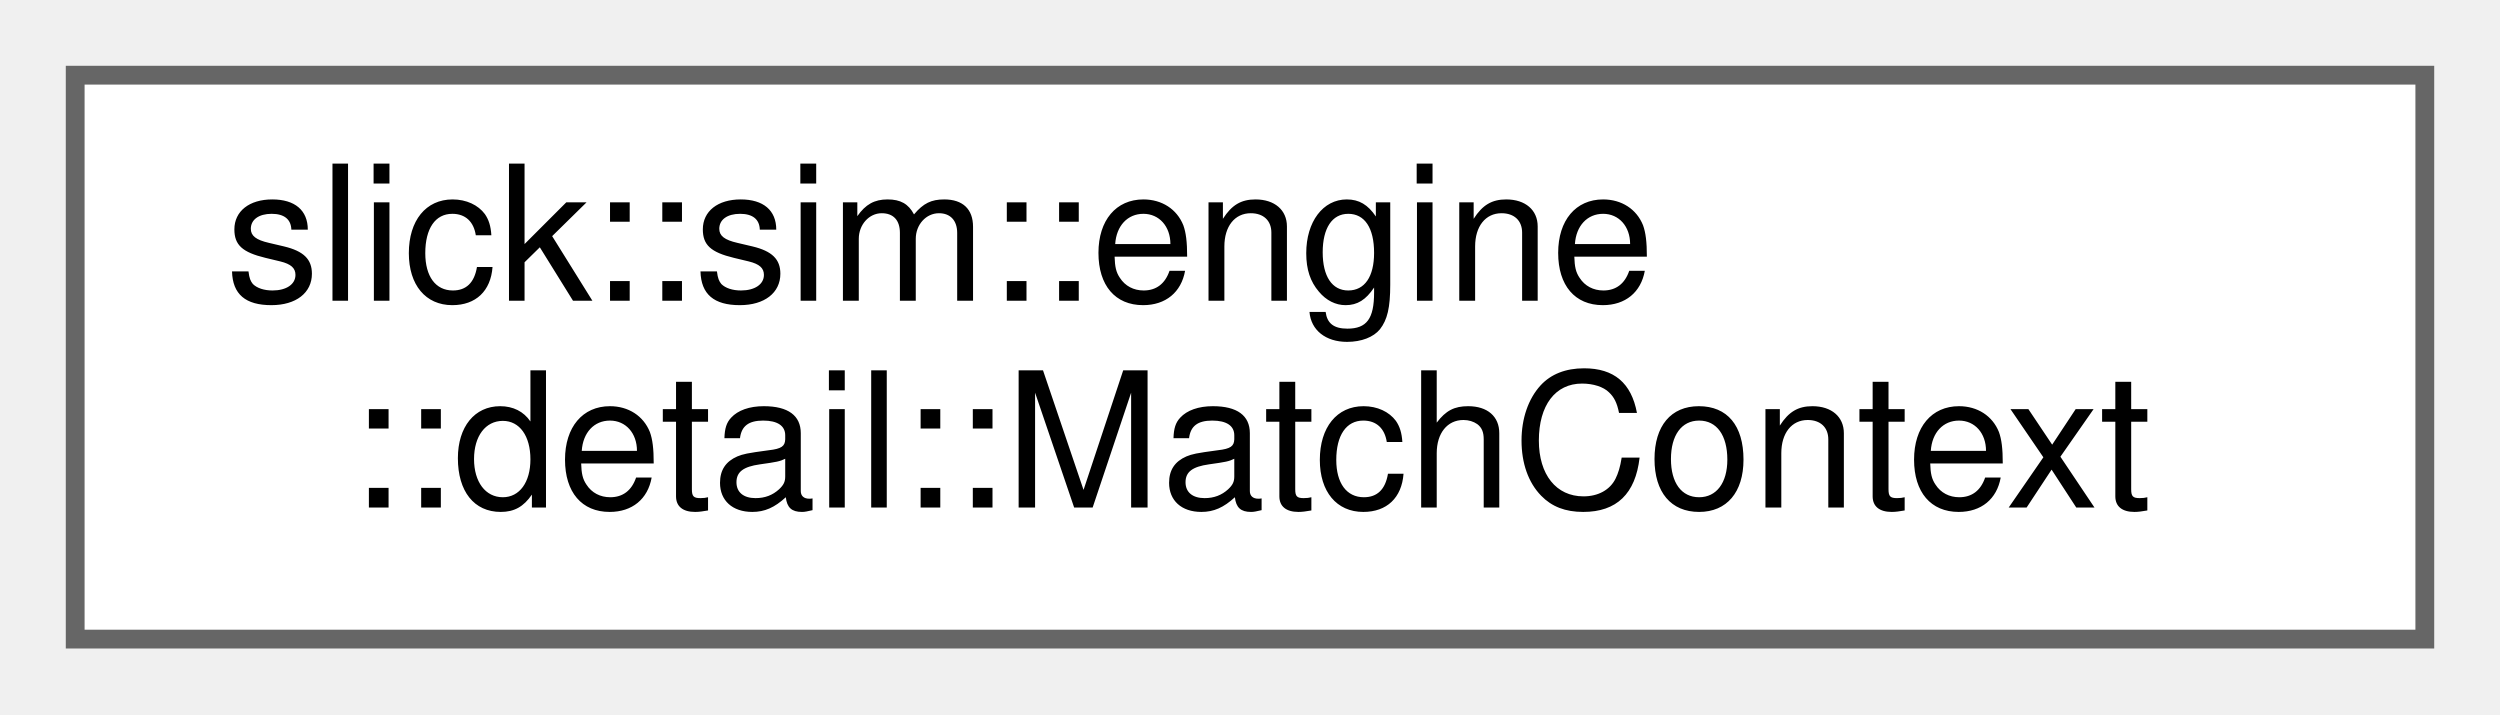
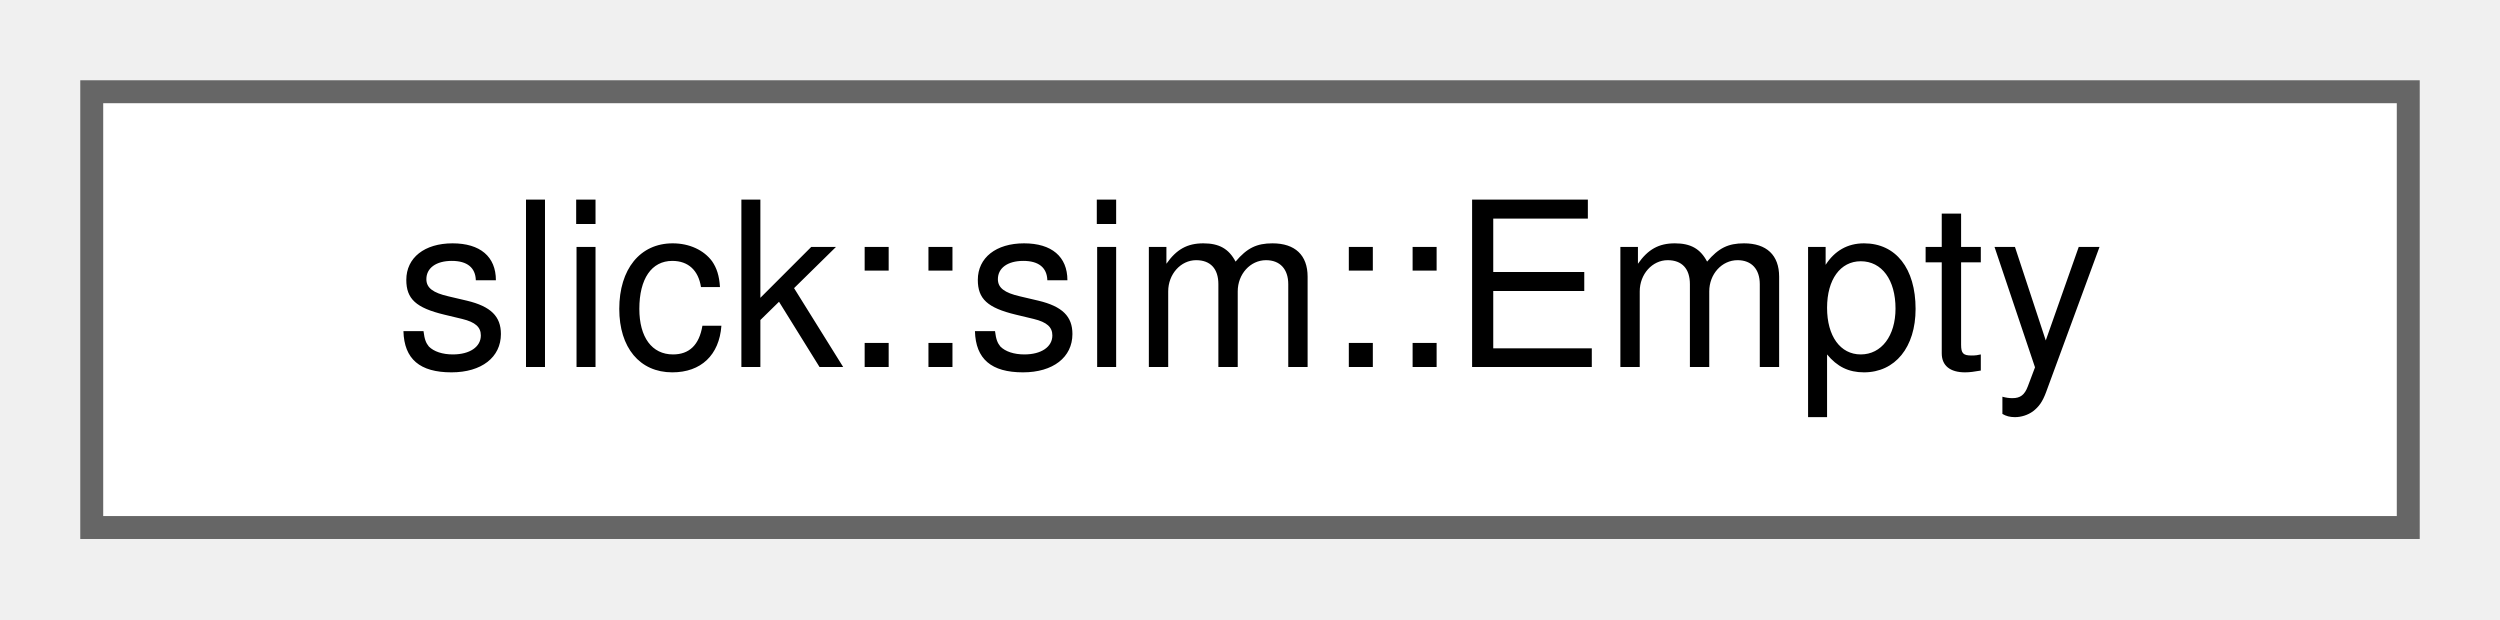
- <svg xmlns="http://www.w3.org/2000/svg" xmlns:xlink="http://www.w3.org/1999/xlink" width="133pt" height="38pt" viewBox="0.00 0.00 133.00 38.00">
-   <g id="graph0" class="graph" transform="scale(1 1) rotate(0) translate(4 34)">
+ <svg xmlns="http://www.w3.org/2000/svg" xmlns:xlink="http://www.w3.org/1999/xlink" width="109pt" height="27pt" viewBox="0.00 0.00 109.00 27.00">
+   <g id="graph0" class="graph" transform="scale(1 1) rotate(0) translate(4 23)">
    <g id="Node000000" class="node">
      <g id="a_Node000000">
-         <a xlink:href="structslick_1_1sim_1_1engine_1_1detail_1_1MatchContext.html" target="_top" xlink:title="State one match() call carries through its fills.">
-           <polygon fill="white" stroke="#666666" points="125,-30 0,-30 0,0 125,0 125,-30" />
-           <text text-anchor="start" x="8" y="-18" font-family="Helvetica,sans-Serif" font-size="10.00">slick::sim::engine</text>
-           <text text-anchor="middle" x="62.5" y="-7" font-family="Helvetica,sans-Serif" font-size="10.00">::detail::MatchContext</text>
+         <a xlink:href="structslick_1_1sim_1_1Empty.html" target="_top" xlink:title=" ">
+           <polygon fill="white" stroke="#666666" points="101,-19 0,-19 0,0 101,0 101,-19" />
+           <text text-anchor="middle" x="50.5" y="-7" font-family="Helvetica,sans-Serif" font-size="10.00">slick::sim::Empty</text>
        </a>
      </g>
    </g>
  </g>
</svg>
